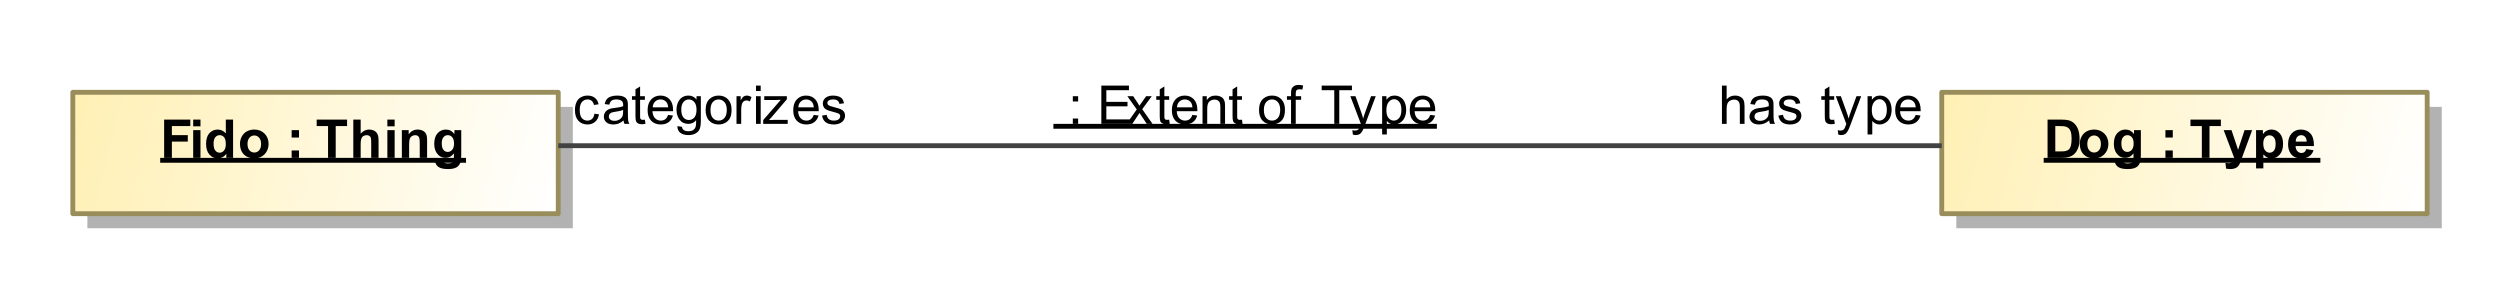
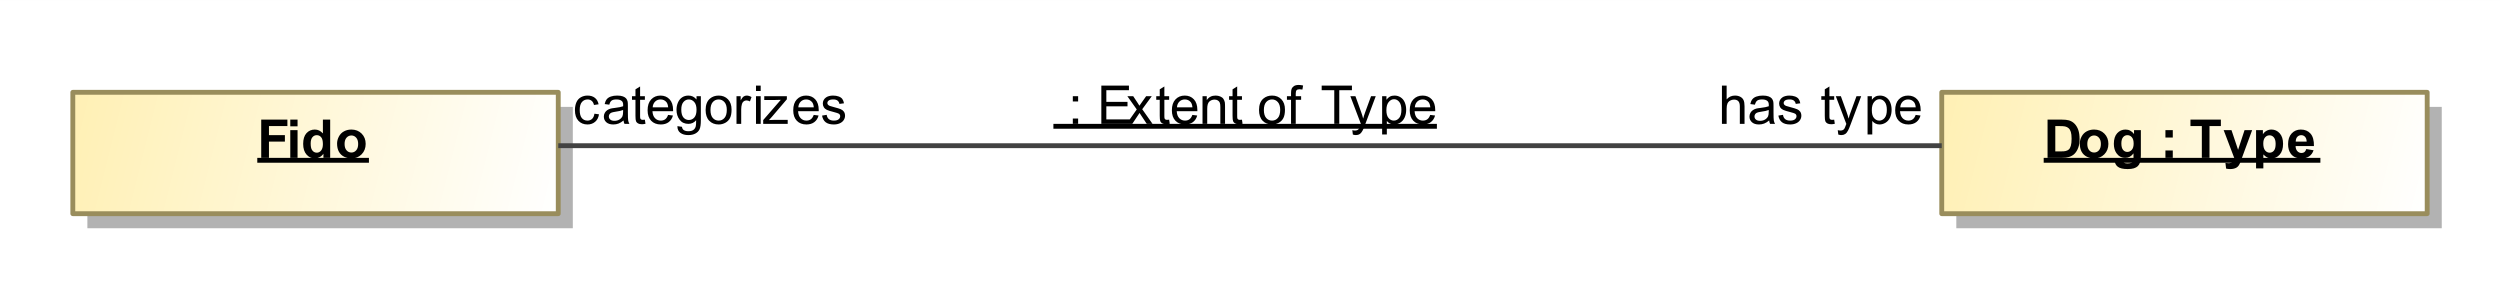
<svg xmlns="http://www.w3.org/2000/svg" fill-opacity="1" color-rendering="auto" color-interpolation="auto" text-rendering="auto" stroke="black" stroke-linecap="square" width="5.365in" stroke-miterlimit="10" shape-rendering="auto" stroke-opacity="1" fill="black" stroke-dasharray="none" font-weight="normal" stroke-width="1" viewBox="0 0 515 59" height="0.615in" font-family="'Arial'" font-style="normal" stroke-linejoin="miter" font-size="12" stroke-dashoffset="0" image-rendering="auto">
  <defs id="genericDefs" />
  <g>
    <defs id="defs1">
      <linearGradient x1="406" gradientUnits="userSpaceOnUse" x2="506" y1="28" y2="53" id="linearGradient1" spreadMethod="pad">
        <stop stop-opacity="1" stop-color="rgb(255,240,180)" offset="0%" />
        <stop stop-opacity="1" stop-color="white" offset="100%" />
      </linearGradient>
      <linearGradient x1="21" gradientUnits="userSpaceOnUse" x2="121" y1="28" y2="53" id="linearGradient2" spreadMethod="pad">
        <stop stop-opacity="1" stop-color="rgb(255,240,180)" offset="0%" />
        <stop stop-opacity="1" stop-color="white" offset="100%" />
      </linearGradient>
      <clipPath clipPathUnits="userSpaceOnUse" id="clipPath1">
        <path d="M0 0 L521 0 L521 68 L0 68 L0 0 Z" />
      </clipPath>
      <clipPath clipPathUnits="userSpaceOnUse" id="clipPath2">
        <path d="M6 9 L527 9 L527 77 L6 77 L6 9 Z" />
      </clipPath>
    </defs>
    <g fill="white" stroke="white">
      <rect x="0" width="521" height="68" y="0" clip-path="url(#clipPath1)" stroke="none" />
      <rect x="409" y="31" transform="translate(-6,-9)" clip-path="url(#clipPath2)" fill="rgb(178,178,178)" width="100" text-rendering="geometricPrecision" height="25" stroke="none" />
      <rect x="406" y="28" transform="translate(-6,-9)" clip-path="url(#clipPath2)" fill="url(#linearGradient1)" width="100" text-rendering="geometricPrecision" height="25" stroke="none" />
    </g>
    <g fill="rgb(153,141,92)" text-rendering="geometricPrecision" transform="translate(-6,-9)" stroke-linecap="butt" stroke="rgb(153,141,92)" stroke-linejoin="round">
      <rect fill="none" x="406" width="100" height="25" y="28" clip-path="url(#clipPath2)" />
      <path fill="black" d="M427.797 33.623 L430.703 33.623 Q431.688 33.623 432.203 33.779 Q432.891 33.982 433.383 34.498 Q433.875 35.013 434.133 35.771 Q434.391 36.529 434.391 37.638 Q434.391 38.607 434.156 39.31 Q433.859 40.17 433.312 40.701 Q432.891 41.107 432.188 41.326 Q431.672 41.498 430.781 41.498 L427.797 41.498 L427.797 33.623 ZM429.391 34.951 L429.391 40.17 L430.578 40.17 Q431.234 40.17 431.531 40.092 Q431.922 39.998 432.18 39.771 Q432.438 39.545 432.594 39.013 Q432.75 38.482 432.75 37.56 Q432.75 36.654 432.594 36.162 Q432.438 35.67 432.141 35.396 Q431.844 35.123 431.406 35.029 Q431.078 34.951 430.094 34.951 L429.391 34.951 ZM434.438 38.56 Q434.438 37.81 434.812 37.107 Q435.188 36.404 435.867 36.037 Q436.547 35.67 437.375 35.67 Q438.672 35.67 439.5 36.506 Q440.328 37.342 440.328 38.623 Q440.328 39.92 439.492 40.771 Q438.656 41.623 437.391 41.623 Q436.609 41.623 435.898 41.271 Q435.188 40.92 434.812 40.232 Q434.438 39.545 434.438 38.56 ZM435.984 38.638 Q435.984 39.498 436.391 39.951 Q436.797 40.404 437.391 40.404 Q437.969 40.404 438.375 39.951 Q438.781 39.498 438.781 38.638 Q438.781 37.795 438.375 37.342 Q437.969 36.888 437.391 36.888 Q436.797 36.888 436.391 37.342 Q435.984 37.795 435.984 38.638 ZM441.656 41.873 L443.375 42.076 Q443.422 42.388 443.578 42.498 Q443.781 42.654 444.25 42.654 Q444.844 42.654 445.141 42.482 Q445.328 42.357 445.438 42.107 Q445.5 41.904 445.5 41.404 L445.5 40.576 Q444.828 41.498 443.797 41.498 Q442.656 41.498 441.984 40.529 Q441.453 39.763 441.453 38.607 Q441.453 37.185 442.141 36.428 Q442.828 35.67 443.859 35.67 Q444.922 35.67 445.609 36.592 L445.609 35.795 L447.016 35.795 L447.016 40.92 Q447.016 41.92 446.852 42.42 Q446.688 42.92 446.383 43.209 Q446.078 43.498 445.578 43.654 Q445.078 43.81 444.312 43.81 Q442.859 43.81 442.25 43.318 Q441.641 42.826 441.641 42.06 Q441.641 41.982 441.656 41.873 ZM443 38.529 Q443 39.435 443.352 39.857 Q443.703 40.279 444.219 40.279 Q444.766 40.279 445.148 39.849 Q445.531 39.42 445.531 38.56 Q445.531 37.685 445.164 37.256 Q444.797 36.826 444.25 36.826 Q443.703 36.826 443.352 37.248 Q443 37.67 443 38.529 ZM452.078 37.31 L452.078 35.795 L453.594 35.795 L453.594 37.31 L452.078 37.31 ZM452.078 41.498 L452.078 39.982 L453.594 39.982 L453.594 41.498 L452.078 41.498 ZM459.578 41.498 L459.578 34.951 L457.234 34.951 L457.234 33.623 L463.5 33.623 L463.5 34.951 L461.156 34.951 L461.156 41.498 L459.578 41.498 ZM464.078 35.795 L465.688 35.795 L467.047 39.842 L468.375 35.795 L469.938 35.795 L467.922 41.279 L467.562 42.279 Q467.375 42.779 467.195 43.045 Q467.016 43.31 466.781 43.467 Q466.547 43.623 466.203 43.717 Q465.859 43.81 465.422 43.81 Q465 43.81 464.578 43.717 L464.438 42.545 Q464.797 42.607 465.078 42.607 Q465.609 42.607 465.859 42.303 Q466.109 41.998 466.25 41.513 L464.078 35.795 ZM470.75 35.795 L472.156 35.795 L472.156 36.638 Q472.422 36.201 472.891 35.935 Q473.359 35.67 473.938 35.67 Q474.922 35.67 475.617 36.443 Q476.312 37.217 476.312 38.607 Q476.312 40.045 475.617 40.834 Q474.922 41.623 473.922 41.623 Q473.453 41.623 473.07 41.435 Q472.688 41.248 472.25 40.795 L472.25 43.67 L470.75 43.67 L470.75 35.795 ZM472.234 38.545 Q472.234 39.513 472.617 39.974 Q473 40.435 473.547 40.435 Q474.078 40.435 474.43 40.013 Q474.781 39.592 474.781 38.623 Q474.781 37.732 474.422 37.295 Q474.062 36.857 473.531 36.857 Q472.969 36.857 472.602 37.287 Q472.234 37.717 472.234 38.545 ZM481.094 39.685 L482.594 39.935 Q482.312 40.763 481.688 41.193 Q481.062 41.623 480.109 41.623 Q478.625 41.623 477.906 40.654 Q477.344 39.873 477.344 38.685 Q477.344 37.263 478.086 36.467 Q478.828 35.67 479.969 35.67 Q481.234 35.67 481.969 36.506 Q482.703 37.342 482.672 39.076 L478.891 39.076 Q478.906 39.748 479.258 40.123 Q479.609 40.498 480.125 40.498 Q480.484 40.498 480.727 40.303 Q480.969 40.107 481.094 39.685 ZM481.172 38.154 Q481.156 37.498 480.836 37.162 Q480.516 36.826 480.062 36.826 Q479.562 36.826 479.234 37.185 Q478.922 37.545 478.922 38.154 L481.172 38.154 Z" clip-path="url(#clipPath2)" stroke="none" />
      <line clip-path="url(#clipPath2)" fill="none" x1="427" x2="484" y1="42" y2="42" stroke="black" />
      <line clip-path="url(#clipPath2)" fill="none" x1="484" x2="484" y1="42" y2="42" stroke="black" />
      <rect x="24" y="31" clip-path="url(#clipPath2)" fill="rgb(178,178,178)" width="100" height="25" stroke="none" />
      <rect x="21" y="28" clip-path="url(#clipPath2)" fill="url(#linearGradient2)" width="100" height="25" stroke="none" />
      <rect fill="none" x="21" width="100" height="25" y="28" clip-path="url(#clipPath2)" />
-       <path fill="black" d="M39.812 41.498 L39.812 33.623 L45.203 33.623 L45.203 34.951 L41.406 34.951 L41.406 36.826 L44.688 36.826 L44.688 38.154 L41.406 38.154 L41.406 41.498 L39.812 41.498 ZM45.797 35.013 L45.797 33.623 L47.297 33.623 L47.297 35.013 L45.797 35.013 ZM45.797 41.498 L45.797 35.795 L47.297 35.795 L47.297 41.498 L45.797 41.498 ZM54.016 41.498 L52.625 41.498 L52.625 40.654 Q52.266 41.154 51.789 41.388 Q51.312 41.623 50.844 41.623 Q49.859 41.623 49.156 40.834 Q48.453 40.045 48.453 38.623 Q48.453 37.17 49.133 36.42 Q49.812 35.67 50.859 35.67 Q51.812 35.67 52.516 36.467 L52.516 33.623 L54.016 33.623 L54.016 41.498 ZM50 38.529 Q50 39.435 50.25 39.842 Q50.609 40.435 51.266 40.435 Q51.781 40.435 52.148 39.99 Q52.516 39.545 52.516 38.67 Q52.516 37.685 52.164 37.256 Q51.812 36.826 51.25 36.826 Q50.719 36.826 50.359 37.248 Q50 37.67 50 38.529 ZM55.438 38.56 Q55.438 37.81 55.812 37.107 Q56.188 36.404 56.867 36.037 Q57.547 35.67 58.375 35.67 Q59.672 35.67 60.5 36.506 Q61.328 37.342 61.328 38.623 Q61.328 39.92 60.492 40.771 Q59.656 41.623 58.391 41.623 Q57.609 41.623 56.898 41.271 Q56.188 40.92 55.812 40.232 Q55.438 39.545 55.438 38.56 ZM56.984 38.638 Q56.984 39.498 57.391 39.951 Q57.797 40.404 58.391 40.404 Q58.969 40.404 59.375 39.951 Q59.781 39.498 59.781 38.638 Q59.781 37.795 59.375 37.342 Q58.969 36.888 58.391 36.888 Q57.797 36.888 57.391 37.342 Q56.984 37.795 56.984 38.638 ZM66.078 37.31 L66.078 35.795 L67.594 35.795 L67.594 37.31 L66.078 37.31 ZM66.078 41.498 L66.078 39.982 L67.594 39.982 L67.594 41.498 L66.078 41.498 ZM73.578 41.498 L73.578 34.951 L71.234 34.951 L71.234 33.623 L77.5 33.623 L77.5 34.951 L75.156 34.951 L75.156 41.498 L73.578 41.498 ZM80.297 33.623 L80.297 36.513 Q81.031 35.67 82.047 35.67 Q82.562 35.67 82.977 35.857 Q83.391 36.045 83.609 36.349 Q83.828 36.654 83.906 37.021 Q83.984 37.388 83.984 38.154 L83.984 41.498 L82.469 41.498 L82.469 38.482 Q82.469 37.592 82.383 37.349 Q82.297 37.107 82.078 36.967 Q81.859 36.826 81.531 36.826 Q81.156 36.826 80.859 37.006 Q80.562 37.185 80.43 37.553 Q80.297 37.92 80.297 38.638 L80.297 41.498 L78.781 41.498 L78.781 33.623 L80.297 33.623 ZM85.797 35.013 L85.797 33.623 L87.297 33.623 L87.297 35.013 L85.797 35.013 ZM85.797 41.498 L85.797 35.795 L87.297 35.795 L87.297 41.498 L85.797 41.498 ZM93.984 41.498 L92.469 41.498 L92.469 38.592 Q92.469 37.67 92.375 37.396 Q92.281 37.123 92.062 36.974 Q91.844 36.826 91.531 36.826 Q91.141 36.826 90.828 37.037 Q90.516 37.248 90.398 37.599 Q90.281 37.951 90.281 38.92 L90.281 41.498 L88.781 41.498 L88.781 35.795 L90.188 35.795 L90.188 36.638 Q90.922 35.67 92.062 35.67 Q92.562 35.67 92.977 35.849 Q93.391 36.029 93.602 36.303 Q93.812 36.576 93.898 36.935 Q93.984 37.295 93.984 37.951 L93.984 41.498 ZM95.656 41.873 L97.375 42.076 Q97.422 42.388 97.578 42.498 Q97.781 42.654 98.25 42.654 Q98.844 42.654 99.141 42.482 Q99.328 42.357 99.438 42.107 Q99.5 41.904 99.5 41.404 L99.5 40.576 Q98.828 41.498 97.797 41.498 Q96.656 41.498 95.984 40.529 Q95.453 39.763 95.453 38.607 Q95.453 37.185 96.141 36.428 Q96.828 35.67 97.859 35.67 Q98.922 35.67 99.609 36.592 L99.609 35.795 L101.016 35.795 L101.016 40.92 Q101.016 41.92 100.852 42.42 Q100.688 42.92 100.383 43.209 Q100.078 43.498 99.578 43.654 Q99.078 43.81 98.312 43.81 Q96.859 43.81 96.25 43.318 Q95.641 42.826 95.641 42.06 Q95.641 41.982 95.656 41.873 ZM97 38.529 Q97 39.435 97.352 39.857 Q97.703 40.279 98.219 40.279 Q98.766 40.279 99.148 39.849 Q99.531 39.42 99.531 38.56 Q99.531 37.685 99.164 37.256 Q98.797 36.826 98.25 36.826 Q97.703 36.826 97.352 37.248 Q97 37.67 97 38.529 Z" clip-path="url(#clipPath2)" stroke="none" />
-       <line clip-path="url(#clipPath2)" fill="none" x1="39" x2="102" y1="42" y2="42" stroke="black" />
-       <line clip-path="url(#clipPath2)" fill="none" x1="102" x2="102" y1="42" y2="42" stroke="black" />
+       <path fill="black" d="M59.812 41.498 L59.812 33.623 L65.203 33.623 L65.203 34.951 L61.406 34.951 L61.406 36.826 L64.688 36.826 L64.688 38.154 L61.406 38.154 L61.406 41.498 L59.812 41.498 ZM65.797 35.013 L65.797 33.623 L67.297 33.623 L67.297 35.013 L65.797 35.013 ZM65.797 41.498 L65.797 35.795 L67.297 35.795 L67.297 41.498 L65.797 41.498 ZM74.016 41.498 L72.625 41.498 L72.625 40.654 Q72.266 41.154 71.789 41.388 Q71.312 41.623 70.844 41.623 Q69.859 41.623 69.156 40.834 Q68.453 40.045 68.453 38.623 Q68.453 37.17 69.133 36.42 Q69.812 35.67 70.859 35.67 Q71.812 35.67 72.516 36.467 L72.516 33.623 L74.016 33.623 L74.016 41.498 ZM70 38.529 Q70 39.435 70.25 39.842 Q70.609 40.435 71.266 40.435 Q71.781 40.435 72.148 39.99 Q72.516 39.545 72.516 38.67 Q72.516 37.685 72.164 37.256 Q71.812 36.826 71.25 36.826 Q70.719 36.826 70.359 37.248 Q70 37.67 70 38.529 ZM75.438 38.56 Q75.438 37.81 75.812 37.107 Q76.188 36.404 76.867 36.037 Q77.547 35.67 78.375 35.67 Q79.672 35.67 80.5 36.506 Q81.328 37.342 81.328 38.623 Q81.328 39.92 80.492 40.771 Q79.656 41.623 78.391 41.623 Q77.609 41.623 76.898 41.271 Q76.188 40.92 75.812 40.232 Q75.438 39.545 75.438 38.56 ZM76.984 38.638 Q76.984 39.498 77.391 39.951 Q77.797 40.404 78.391 40.404 Q78.969 40.404 79.375 39.951 Q79.781 39.498 79.781 38.638 Q79.781 37.795 79.375 37.342 Q78.969 36.888 78.391 36.888 Q77.797 36.888 77.391 37.342 Q76.984 37.795 76.984 38.638 Z" clip-path="url(#clipPath2)" stroke="none" />
+       <line clip-path="url(#clipPath2)" fill="none" x1="59" x2="82" y1="42" y2="42" stroke="black" />
+       <line clip-path="url(#clipPath2)" fill="none" x1="82" x2="82" y1="42" y2="42" stroke="black" />
      <path fill="none" d="M121 39 L406 39" clip-path="url(#clipPath2)" stroke="rgb(66,66,66)" />
      <path fill="black" d="M227 29.888 L227 28.795 L228.094 28.795 L228.094 29.888 L227 29.888 ZM227 34.498 L227 33.404 L228.094 33.404 L228.094 34.498 L227 34.498 ZM232.875 34.498 L232.875 26.623 L238.562 26.623 L238.562 27.56 L233.906 27.56 L233.906 29.967 L238.266 29.967 L238.266 30.888 L233.906 30.888 L233.906 33.576 L238.75 33.576 L238.75 34.498 L232.875 34.498 ZM238.078 34.498 L240.172 31.529 L238.234 28.795 L239.438 28.795 L240.328 30.138 Q240.562 30.513 240.719 30.763 Q240.953 30.42 241.156 30.138 L242.109 28.795 L243.266 28.795 L241.297 31.482 L243.422 34.498 L242.234 34.498 L241.062 32.732 L240.75 32.248 L239.25 34.498 L238.078 34.498 ZM246.844 33.638 L246.969 34.482 Q246.562 34.576 246.25 34.576 Q245.719 34.576 245.43 34.404 Q245.141 34.232 245.023 33.967 Q244.906 33.701 244.906 32.826 L244.906 29.545 L244.188 29.545 L244.188 28.795 L244.906 28.795 L244.906 27.388 L245.859 26.795 L245.859 28.795 L246.844 28.795 L246.844 29.545 L245.859 29.545 L245.859 32.888 Q245.859 33.295 245.914 33.412 Q245.969 33.529 246.086 33.599 Q246.203 33.67 246.406 33.67 Q246.578 33.67 246.844 33.638 ZM251.625 32.654 L252.625 32.779 Q252.391 33.654 251.75 34.138 Q251.109 34.623 250.125 34.623 Q248.875 34.623 248.141 33.857 Q247.406 33.092 247.406 31.701 Q247.406 30.248 248.148 29.459 Q248.891 28.67 250.062 28.67 Q251.219 28.67 251.938 29.443 Q252.656 30.217 252.656 31.638 Q252.656 31.717 252.656 31.888 L248.406 31.888 Q248.453 32.826 248.93 33.326 Q249.406 33.826 250.125 33.826 Q250.656 33.826 251.031 33.553 Q251.406 33.279 251.625 32.654 ZM248.453 31.092 L251.641 31.092 Q251.578 30.373 251.281 30.013 Q250.812 29.467 250.078 29.467 Q249.406 29.467 248.953 29.912 Q248.5 30.357 248.453 31.092 ZM253.719 34.498 L253.719 28.795 L254.594 28.795 L254.594 29.607 Q255.219 28.67 256.406 28.67 Q256.922 28.67 257.359 28.849 Q257.797 29.029 258.008 29.334 Q258.219 29.638 258.312 30.045 Q258.359 30.326 258.359 30.998 L258.359 34.498 L257.391 34.498 L257.391 31.029 Q257.391 30.435 257.281 30.146 Q257.172 29.857 256.883 29.677 Q256.594 29.498 256.203 29.498 Q255.594 29.498 255.141 29.888 Q254.688 30.279 254.688 31.388 L254.688 34.498 L253.719 34.498 ZM261.844 33.638 L261.969 34.482 Q261.562 34.576 261.25 34.576 Q260.719 34.576 260.43 34.404 Q260.141 34.232 260.023 33.967 Q259.906 33.701 259.906 32.826 L259.906 29.545 L259.188 29.545 L259.188 28.795 L259.906 28.795 L259.906 27.388 L260.859 26.795 L260.859 28.795 L261.844 28.795 L261.844 29.545 L260.859 29.545 L260.859 32.888 Q260.859 33.295 260.914 33.412 Q260.969 33.529 261.086 33.599 Q261.203 33.67 261.406 33.67 Q261.578 33.67 261.844 33.638 ZM265.359 31.638 Q265.359 30.06 266.25 29.295 Q266.984 28.67 268.047 28.67 Q269.219 28.67 269.961 29.435 Q270.703 30.201 270.703 31.56 Q270.703 32.67 270.375 33.303 Q270.047 33.935 269.414 34.279 Q268.781 34.623 268.047 34.623 Q266.844 34.623 266.102 33.857 Q265.359 33.092 265.359 31.638 ZM266.359 31.638 Q266.359 32.748 266.836 33.287 Q267.312 33.826 268.047 33.826 Q268.766 33.826 269.242 33.279 Q269.719 32.732 269.719 31.607 Q269.719 30.56 269.234 30.013 Q268.75 29.467 268.047 29.467 Q267.312 29.467 266.836 30.006 Q266.359 30.545 266.359 31.638 ZM271.953 34.498 L271.953 29.545 L271.109 29.545 L271.109 28.795 L271.953 28.795 L271.953 28.185 Q271.953 27.607 272.062 27.326 Q272.203 26.951 272.555 26.717 Q272.906 26.482 273.531 26.482 Q273.938 26.482 274.438 26.592 L274.297 27.435 Q273.984 27.373 273.719 27.373 Q273.281 27.373 273.102 27.56 Q272.922 27.748 272.922 28.263 L272.922 28.795 L274.031 28.795 L274.031 29.545 L272.922 29.545 L272.922 34.498 L271.953 34.498 ZM280.859 34.498 L280.859 27.56 L278.266 27.56 L278.266 26.623 L284.5 26.623 L284.5 27.56 L281.891 27.56 L281.891 34.498 L280.859 34.498 ZM284.688 36.701 L284.578 35.795 Q284.891 35.873 285.125 35.873 Q285.453 35.873 285.648 35.763 Q285.844 35.654 285.953 35.467 Q286.047 35.326 286.25 34.748 Q286.281 34.67 286.344 34.513 L284.172 28.795 L285.219 28.795 L286.406 32.092 Q286.641 32.732 286.812 33.42 Q286.984 32.748 287.219 32.123 L288.438 28.795 L289.406 28.795 L287.234 34.592 Q286.891 35.529 286.688 35.888 Q286.438 36.373 286.102 36.592 Q285.766 36.81 285.312 36.81 Q285.031 36.81 284.688 36.701 ZM290.719 36.685 L290.719 28.795 L291.609 28.795 L291.609 29.529 Q291.922 29.107 292.312 28.888 Q292.703 28.67 293.266 28.67 Q293.984 28.67 294.547 29.045 Q295.109 29.42 295.391 30.099 Q295.672 30.779 295.672 31.607 Q295.672 32.482 295.359 33.178 Q295.047 33.873 294.445 34.248 Q293.844 34.623 293.188 34.623 Q292.703 34.623 292.32 34.42 Q291.938 34.217 291.688 33.904 L291.688 36.685 L290.719 36.685 ZM291.594 31.685 Q291.594 32.779 292.047 33.303 Q292.5 33.826 293.125 33.826 Q293.766 33.826 294.227 33.287 Q294.688 32.748 294.688 31.592 Q294.688 30.513 294.242 29.967 Q293.797 29.42 293.172 29.42 Q292.547 29.42 292.07 29.998 Q291.594 30.576 291.594 31.685 ZM300.625 32.654 L301.625 32.779 Q301.391 33.654 300.75 34.138 Q300.109 34.623 299.125 34.623 Q297.875 34.623 297.141 33.857 Q296.406 33.092 296.406 31.701 Q296.406 30.248 297.148 29.459 Q297.891 28.67 299.062 28.67 Q300.219 28.67 300.938 29.443 Q301.656 30.217 301.656 31.638 Q301.656 31.717 301.656 31.888 L297.406 31.888 Q297.453 32.826 297.93 33.326 Q298.406 33.826 299.125 33.826 Q299.656 33.826 300.031 33.553 Q300.406 33.279 300.625 32.654 ZM297.453 31.092 L300.641 31.092 Q300.578 30.373 300.281 30.013 Q299.812 29.467 299.078 29.467 Q298.406 29.467 297.953 29.912 Q297.5 30.357 297.453 31.092 Z" clip-path="url(#clipPath2)" stroke="none" />
      <line clip-path="url(#clipPath2)" fill="none" x1="223" x2="302" y1="35" y2="35" stroke="black" />
      <line clip-path="url(#clipPath2)" fill="none" x1="302" x2="302" y1="35" y2="35" stroke="black" />
      <path fill="black" d="M128.453 32.404 L129.391 32.529 Q129.25 33.513 128.602 34.068 Q127.953 34.623 127.031 34.623 Q125.859 34.623 125.148 33.857 Q124.438 33.092 124.438 31.67 Q124.438 30.748 124.742 30.052 Q125.047 29.357 125.672 29.013 Q126.297 28.67 127.031 28.67 Q127.953 28.67 128.547 29.138 Q129.141 29.607 129.312 30.467 L128.359 30.607 Q128.234 30.045 127.891 29.756 Q127.547 29.467 127.062 29.467 Q126.344 29.467 125.883 29.99 Q125.422 30.513 125.422 31.638 Q125.422 32.795 125.859 33.31 Q126.297 33.826 127.016 33.826 Q127.578 33.826 127.961 33.482 Q128.344 33.138 128.453 32.404 ZM134.453 33.795 Q133.906 34.248 133.414 34.435 Q132.922 34.623 132.344 34.623 Q131.406 34.623 130.898 34.162 Q130.391 33.701 130.391 32.998 Q130.391 32.576 130.586 32.232 Q130.781 31.888 131.086 31.677 Q131.391 31.467 131.781 31.357 Q132.062 31.279 132.641 31.217 Q133.812 31.076 134.359 30.873 Q134.375 30.685 134.375 30.623 Q134.375 30.029 134.094 29.795 Q133.734 29.467 133 29.467 Q132.312 29.467 131.992 29.701 Q131.672 29.935 131.516 30.545 L130.562 30.42 Q130.688 29.81 130.984 29.435 Q131.281 29.06 131.844 28.865 Q132.406 28.67 133.141 28.67 Q133.875 28.67 134.328 28.842 Q134.781 29.013 134.992 29.271 Q135.203 29.529 135.297 29.92 Q135.344 30.17 135.344 30.826 L135.344 32.107 Q135.344 33.451 135.406 33.81 Q135.469 34.17 135.656 34.498 L134.641 34.498 Q134.484 34.201 134.453 33.795 ZM134.359 31.638 Q133.844 31.857 132.781 31.998 Q132.188 32.092 131.945 32.193 Q131.703 32.295 131.562 32.506 Q131.422 32.717 131.422 32.967 Q131.422 33.357 131.719 33.615 Q132.016 33.873 132.578 33.873 Q133.141 33.873 133.57 33.623 Q134 33.373 134.219 32.951 Q134.359 32.623 134.359 31.982 L134.359 31.638 ZM138.844 33.638 L138.969 34.482 Q138.562 34.576 138.25 34.576 Q137.719 34.576 137.43 34.404 Q137.141 34.232 137.023 33.967 Q136.906 33.701 136.906 32.826 L136.906 29.545 L136.188 29.545 L136.188 28.795 L136.906 28.795 L136.906 27.388 L137.859 26.795 L137.859 28.795 L138.844 28.795 L138.844 29.545 L137.859 29.545 L137.859 32.888 Q137.859 33.295 137.914 33.412 Q137.969 33.529 138.086 33.599 Q138.203 33.67 138.406 33.67 Q138.578 33.67 138.844 33.638 ZM143.625 32.654 L144.625 32.779 Q144.391 33.654 143.75 34.138 Q143.109 34.623 142.125 34.623 Q140.875 34.623 140.141 33.857 Q139.406 33.092 139.406 31.701 Q139.406 30.248 140.148 29.459 Q140.891 28.67 142.062 28.67 Q143.219 28.67 143.938 29.443 Q144.656 30.217 144.656 31.638 Q144.656 31.717 144.656 31.888 L140.406 31.888 Q140.453 32.826 140.93 33.326 Q141.406 33.826 142.125 33.826 Q142.656 33.826 143.031 33.553 Q143.406 33.279 143.625 32.654 ZM140.453 31.092 L143.641 31.092 Q143.578 30.373 143.281 30.013 Q142.812 29.467 142.078 29.467 Q141.406 29.467 140.953 29.912 Q140.5 30.357 140.453 31.092 ZM145.547 34.967 L146.484 35.107 Q146.547 35.545 146.812 35.748 Q147.172 36.013 147.797 36.013 Q148.469 36.013 148.836 35.748 Q149.203 35.482 149.328 34.998 Q149.406 34.701 149.406 33.748 Q148.766 34.498 147.812 34.498 Q146.641 34.498 146 33.646 Q145.359 32.795 145.359 31.607 Q145.359 30.795 145.656 30.107 Q145.953 29.42 146.508 29.045 Q147.062 28.67 147.828 28.67 Q148.828 28.67 149.484 29.482 L149.484 28.795 L150.375 28.795 L150.375 33.717 Q150.375 35.06 150.109 35.615 Q149.844 36.17 149.25 36.49 Q148.656 36.81 147.797 36.81 Q146.781 36.81 146.156 36.349 Q145.531 35.888 145.547 34.967 ZM146.344 31.545 Q146.344 32.67 146.789 33.185 Q147.234 33.701 147.906 33.701 Q148.578 33.701 149.031 33.185 Q149.484 32.67 149.484 31.576 Q149.484 30.529 149.016 29.998 Q148.547 29.467 147.891 29.467 Q147.25 29.467 146.797 29.99 Q146.344 30.513 146.344 31.545 ZM151.359 31.638 Q151.359 30.06 152.25 29.295 Q152.984 28.67 154.047 28.67 Q155.219 28.67 155.961 29.435 Q156.703 30.201 156.703 31.56 Q156.703 32.67 156.375 33.303 Q156.047 33.935 155.414 34.279 Q154.781 34.623 154.047 34.623 Q152.844 34.623 152.102 33.857 Q151.359 33.092 151.359 31.638 ZM152.359 31.638 Q152.359 32.748 152.836 33.287 Q153.312 33.826 154.047 33.826 Q154.766 33.826 155.242 33.279 Q155.719 32.732 155.719 31.607 Q155.719 30.56 155.234 30.013 Q154.75 29.467 154.047 29.467 Q153.312 29.467 152.836 30.006 Q152.359 30.545 152.359 31.638 ZM157.719 34.498 L157.719 28.795 L158.578 28.795 L158.578 29.654 Q158.922 29.045 159.203 28.857 Q159.484 28.67 159.812 28.67 Q160.312 28.67 160.812 28.982 L160.484 29.873 Q160.125 29.67 159.766 29.67 Q159.453 29.67 159.203 29.857 Q158.953 30.045 158.844 30.388 Q158.688 30.904 158.688 31.513 L158.688 34.498 L157.719 34.498 ZM161.734 27.732 L161.734 26.623 L162.703 26.623 L162.703 27.732 L161.734 27.732 ZM161.734 34.498 L161.734 28.795 L162.703 28.795 L162.703 34.498 L161.734 34.498 ZM163.219 34.498 L163.219 33.717 L166.844 29.545 Q166.234 29.576 165.75 29.576 L163.438 29.576 L163.438 28.795 L168.094 28.795 L168.094 29.435 L165 33.06 L164.406 33.717 Q165.062 33.67 165.625 33.67 L168.266 33.67 L168.266 34.498 L163.219 34.498 ZM173.625 32.654 L174.625 32.779 Q174.391 33.654 173.75 34.138 Q173.109 34.623 172.125 34.623 Q170.875 34.623 170.141 33.857 Q169.406 33.092 169.406 31.701 Q169.406 30.248 170.148 29.459 Q170.891 28.67 172.062 28.67 Q173.219 28.67 173.938 29.443 Q174.656 30.217 174.656 31.638 Q174.656 31.717 174.656 31.888 L170.406 31.888 Q170.453 32.826 170.93 33.326 Q171.406 33.826 172.125 33.826 Q172.656 33.826 173.031 33.553 Q173.406 33.279 173.625 32.654 ZM170.453 31.092 L173.641 31.092 Q173.578 30.373 173.281 30.013 Q172.812 29.467 172.078 29.467 Q171.406 29.467 170.953 29.912 Q170.5 30.357 170.453 31.092 ZM175.344 32.795 L176.297 32.638 Q176.375 33.217 176.742 33.521 Q177.109 33.826 177.766 33.826 Q178.438 33.826 178.758 33.56 Q179.078 33.295 179.078 32.92 Q179.078 32.592 178.797 32.404 Q178.594 32.279 177.812 32.076 Q176.75 31.81 176.336 31.615 Q175.922 31.42 175.711 31.076 Q175.5 30.732 175.5 30.31 Q175.5 29.92 175.672 29.599 Q175.844 29.279 176.156 29.06 Q176.375 28.888 176.766 28.779 Q177.156 28.67 177.594 28.67 Q178.266 28.67 178.773 28.857 Q179.281 29.045 179.523 29.381 Q179.766 29.717 179.859 30.263 L178.922 30.388 Q178.844 29.951 178.539 29.709 Q178.234 29.467 177.672 29.467 Q177 29.467 176.719 29.685 Q176.438 29.904 176.438 30.201 Q176.438 30.388 176.547 30.529 Q176.672 30.685 176.922 30.795 Q177.062 30.842 177.781 31.045 Q178.797 31.31 179.203 31.482 Q179.609 31.654 179.844 31.99 Q180.078 32.326 180.078 32.826 Q180.078 33.31 179.797 33.732 Q179.516 34.154 178.984 34.388 Q178.453 34.623 177.781 34.623 Q176.672 34.623 176.086 34.162 Q175.5 33.701 175.344 32.795 Z" clip-path="url(#clipPath2)" stroke="none" />
      <path fill="black" d="M360.719 34.498 L360.719 26.623 L361.688 26.623 L361.688 29.451 Q362.375 28.67 363.406 28.67 Q364.031 28.67 364.5 28.92 Q364.969 29.17 365.172 29.607 Q365.375 30.045 365.375 30.888 L365.375 34.498 L364.406 34.498 L364.406 30.888 Q364.406 30.154 364.094 29.826 Q363.781 29.498 363.203 29.498 Q362.766 29.498 362.391 29.717 Q362.016 29.935 361.852 30.318 Q361.688 30.701 361.688 31.373 L361.688 34.498 L360.719 34.498 ZM370.453 33.795 Q369.906 34.248 369.414 34.435 Q368.922 34.623 368.344 34.623 Q367.406 34.623 366.898 34.162 Q366.391 33.701 366.391 32.998 Q366.391 32.576 366.586 32.232 Q366.781 31.888 367.086 31.677 Q367.391 31.467 367.781 31.357 Q368.062 31.279 368.641 31.217 Q369.812 31.076 370.359 30.873 Q370.375 30.685 370.375 30.623 Q370.375 30.029 370.094 29.795 Q369.734 29.467 369 29.467 Q368.312 29.467 367.992 29.701 Q367.672 29.935 367.516 30.545 L366.562 30.42 Q366.688 29.81 366.984 29.435 Q367.281 29.06 367.844 28.865 Q368.406 28.67 369.141 28.67 Q369.875 28.67 370.328 28.842 Q370.781 29.013 370.992 29.271 Q371.203 29.529 371.297 29.92 Q371.344 30.17 371.344 30.826 L371.344 32.107 Q371.344 33.451 371.406 33.81 Q371.469 34.17 371.656 34.498 L370.641 34.498 Q370.484 34.201 370.453 33.795 ZM370.359 31.638 Q369.844 31.857 368.781 31.998 Q368.188 32.092 367.945 32.193 Q367.703 32.295 367.562 32.506 Q367.422 32.717 367.422 32.967 Q367.422 33.357 367.719 33.615 Q368.016 33.873 368.578 33.873 Q369.141 33.873 369.57 33.623 Q370 33.373 370.219 32.951 Q370.359 32.623 370.359 31.982 L370.359 31.638 ZM372.344 32.795 L373.297 32.638 Q373.375 33.217 373.742 33.521 Q374.109 33.826 374.766 33.826 Q375.438 33.826 375.758 33.56 Q376.078 33.295 376.078 32.92 Q376.078 32.592 375.797 32.404 Q375.594 32.279 374.812 32.076 Q373.75 31.81 373.336 31.615 Q372.922 31.42 372.711 31.076 Q372.5 30.732 372.5 30.31 Q372.5 29.92 372.672 29.599 Q372.844 29.279 373.156 29.06 Q373.375 28.888 373.766 28.779 Q374.156 28.67 374.594 28.67 Q375.266 28.67 375.773 28.857 Q376.281 29.045 376.523 29.381 Q376.766 29.717 376.859 30.263 L375.922 30.388 Q375.844 29.951 375.539 29.709 Q375.234 29.467 374.672 29.467 Q374 29.467 373.719 29.685 Q373.438 29.904 373.438 30.201 Q373.438 30.388 373.547 30.529 Q373.672 30.685 373.922 30.795 Q374.062 30.842 374.781 31.045 Q375.797 31.31 376.203 31.482 Q376.609 31.654 376.844 31.99 Q377.078 32.326 377.078 32.826 Q377.078 33.31 376.797 33.732 Q376.516 34.154 375.984 34.388 Q375.453 34.623 374.781 34.623 Q373.672 34.623 373.086 34.162 Q372.5 33.701 372.344 32.795 ZM383.844 33.638 L383.969 34.482 Q383.562 34.576 383.25 34.576 Q382.719 34.576 382.43 34.404 Q382.141 34.232 382.023 33.967 Q381.906 33.701 381.906 32.826 L381.906 29.545 L381.188 29.545 L381.188 28.795 L381.906 28.795 L381.906 27.388 L382.859 26.795 L382.859 28.795 L383.844 28.795 L383.844 29.545 L382.859 29.545 L382.859 32.888 Q382.859 33.295 382.914 33.412 Q382.969 33.529 383.086 33.599 Q383.203 33.67 383.406 33.67 Q383.578 33.67 383.844 33.638 ZM384.688 36.701 L384.578 35.795 Q384.891 35.873 385.125 35.873 Q385.453 35.873 385.648 35.763 Q385.844 35.654 385.953 35.467 Q386.047 35.326 386.25 34.748 Q386.281 34.67 386.344 34.513 L384.172 28.795 L385.219 28.795 L386.406 32.092 Q386.641 32.732 386.812 33.42 Q386.984 32.748 387.219 32.123 L388.438 28.795 L389.406 28.795 L387.234 34.592 Q386.891 35.529 386.688 35.888 Q386.438 36.373 386.102 36.592 Q385.766 36.81 385.312 36.81 Q385.031 36.81 384.688 36.701 ZM390.719 36.685 L390.719 28.795 L391.609 28.795 L391.609 29.529 Q391.922 29.107 392.312 28.888 Q392.703 28.67 393.266 28.67 Q393.984 28.67 394.547 29.045 Q395.109 29.42 395.391 30.099 Q395.672 30.779 395.672 31.607 Q395.672 32.482 395.359 33.178 Q395.047 33.873 394.445 34.248 Q393.844 34.623 393.188 34.623 Q392.703 34.623 392.32 34.42 Q391.938 34.217 391.688 33.904 L391.688 36.685 L390.719 36.685 ZM391.594 31.685 Q391.594 32.779 392.047 33.303 Q392.5 33.826 393.125 33.826 Q393.766 33.826 394.227 33.287 Q394.688 32.748 394.688 31.592 Q394.688 30.513 394.242 29.967 Q393.797 29.42 393.172 29.42 Q392.547 29.42 392.07 29.998 Q391.594 30.576 391.594 31.685 ZM400.625 32.654 L401.625 32.779 Q401.391 33.654 400.75 34.138 Q400.109 34.623 399.125 34.623 Q397.875 34.623 397.141 33.857 Q396.406 33.092 396.406 31.701 Q396.406 30.248 397.148 29.459 Q397.891 28.67 399.062 28.67 Q400.219 28.67 400.938 29.443 Q401.656 30.217 401.656 31.638 Q401.656 31.717 401.656 31.888 L397.406 31.888 Q397.453 32.826 397.93 33.326 Q398.406 33.826 399.125 33.826 Q399.656 33.826 400.031 33.553 Q400.406 33.279 400.625 32.654 ZM397.453 31.092 L400.641 31.092 Q400.578 30.373 400.281 30.013 Q399.812 29.467 399.078 29.467 Q398.406 29.467 397.953 29.912 Q397.5 30.357 397.453 31.092 Z" clip-path="url(#clipPath2)" stroke="none" />
    </g>
  </g>
</svg>
